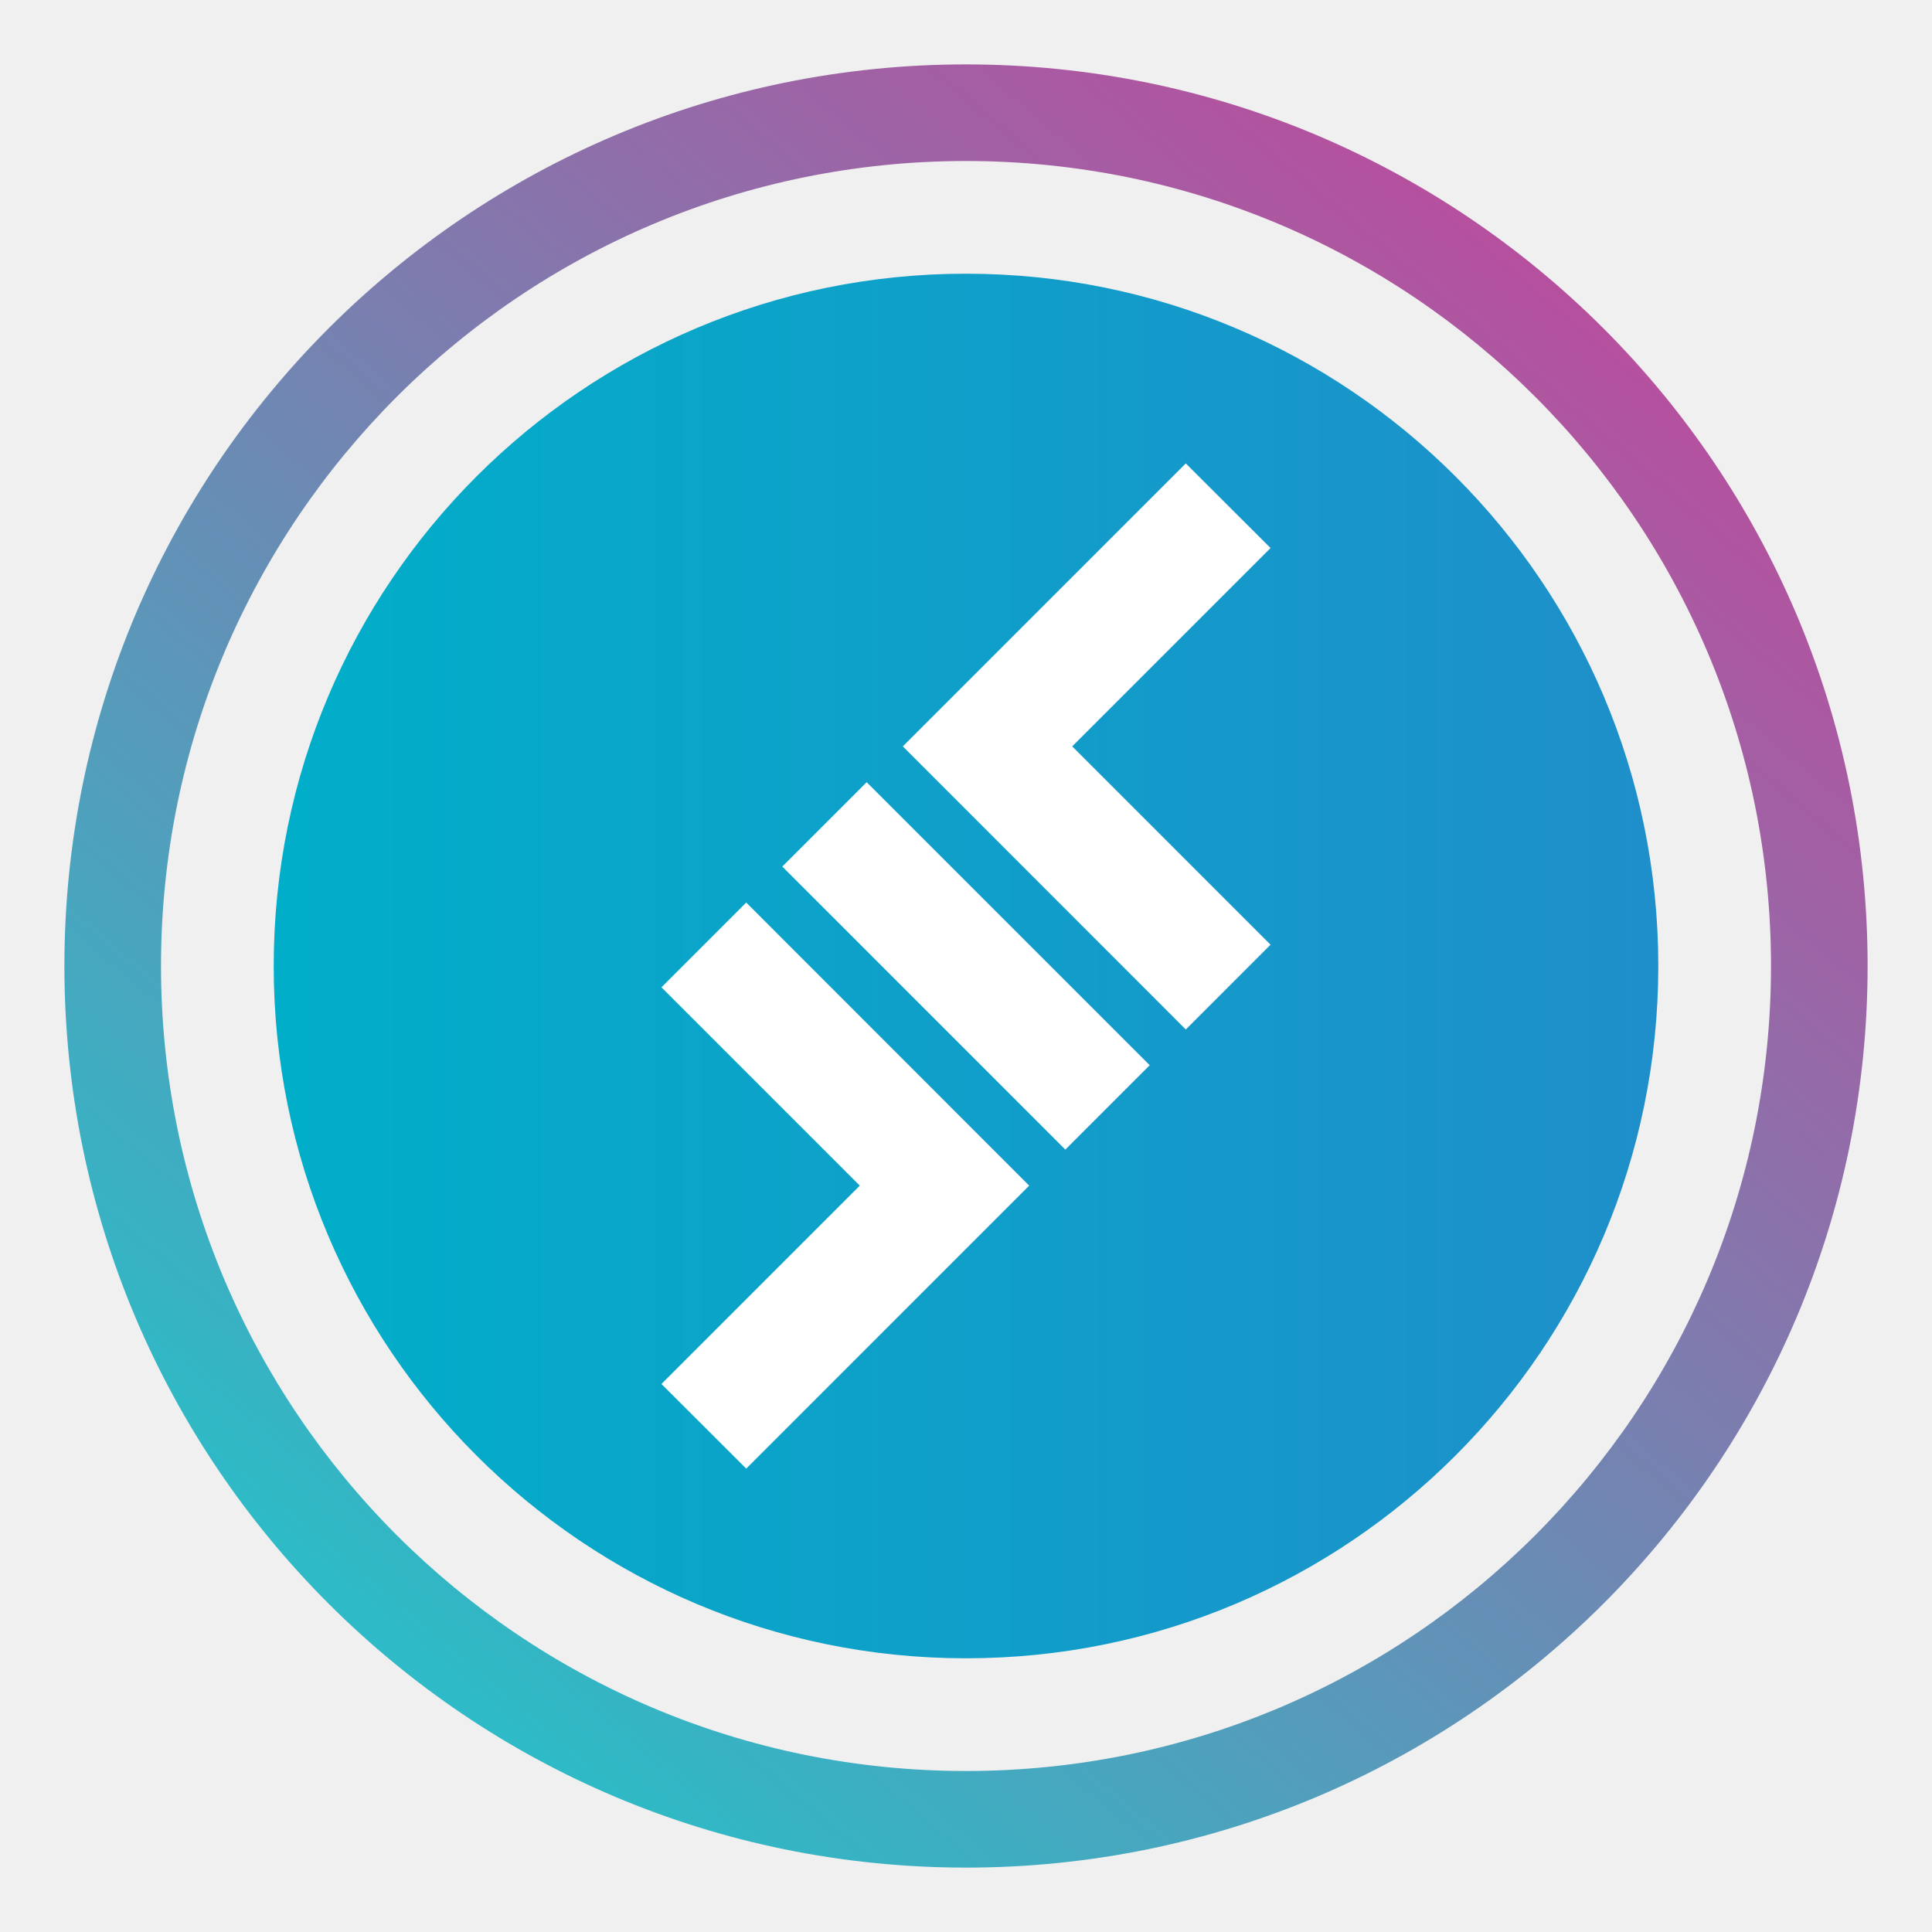
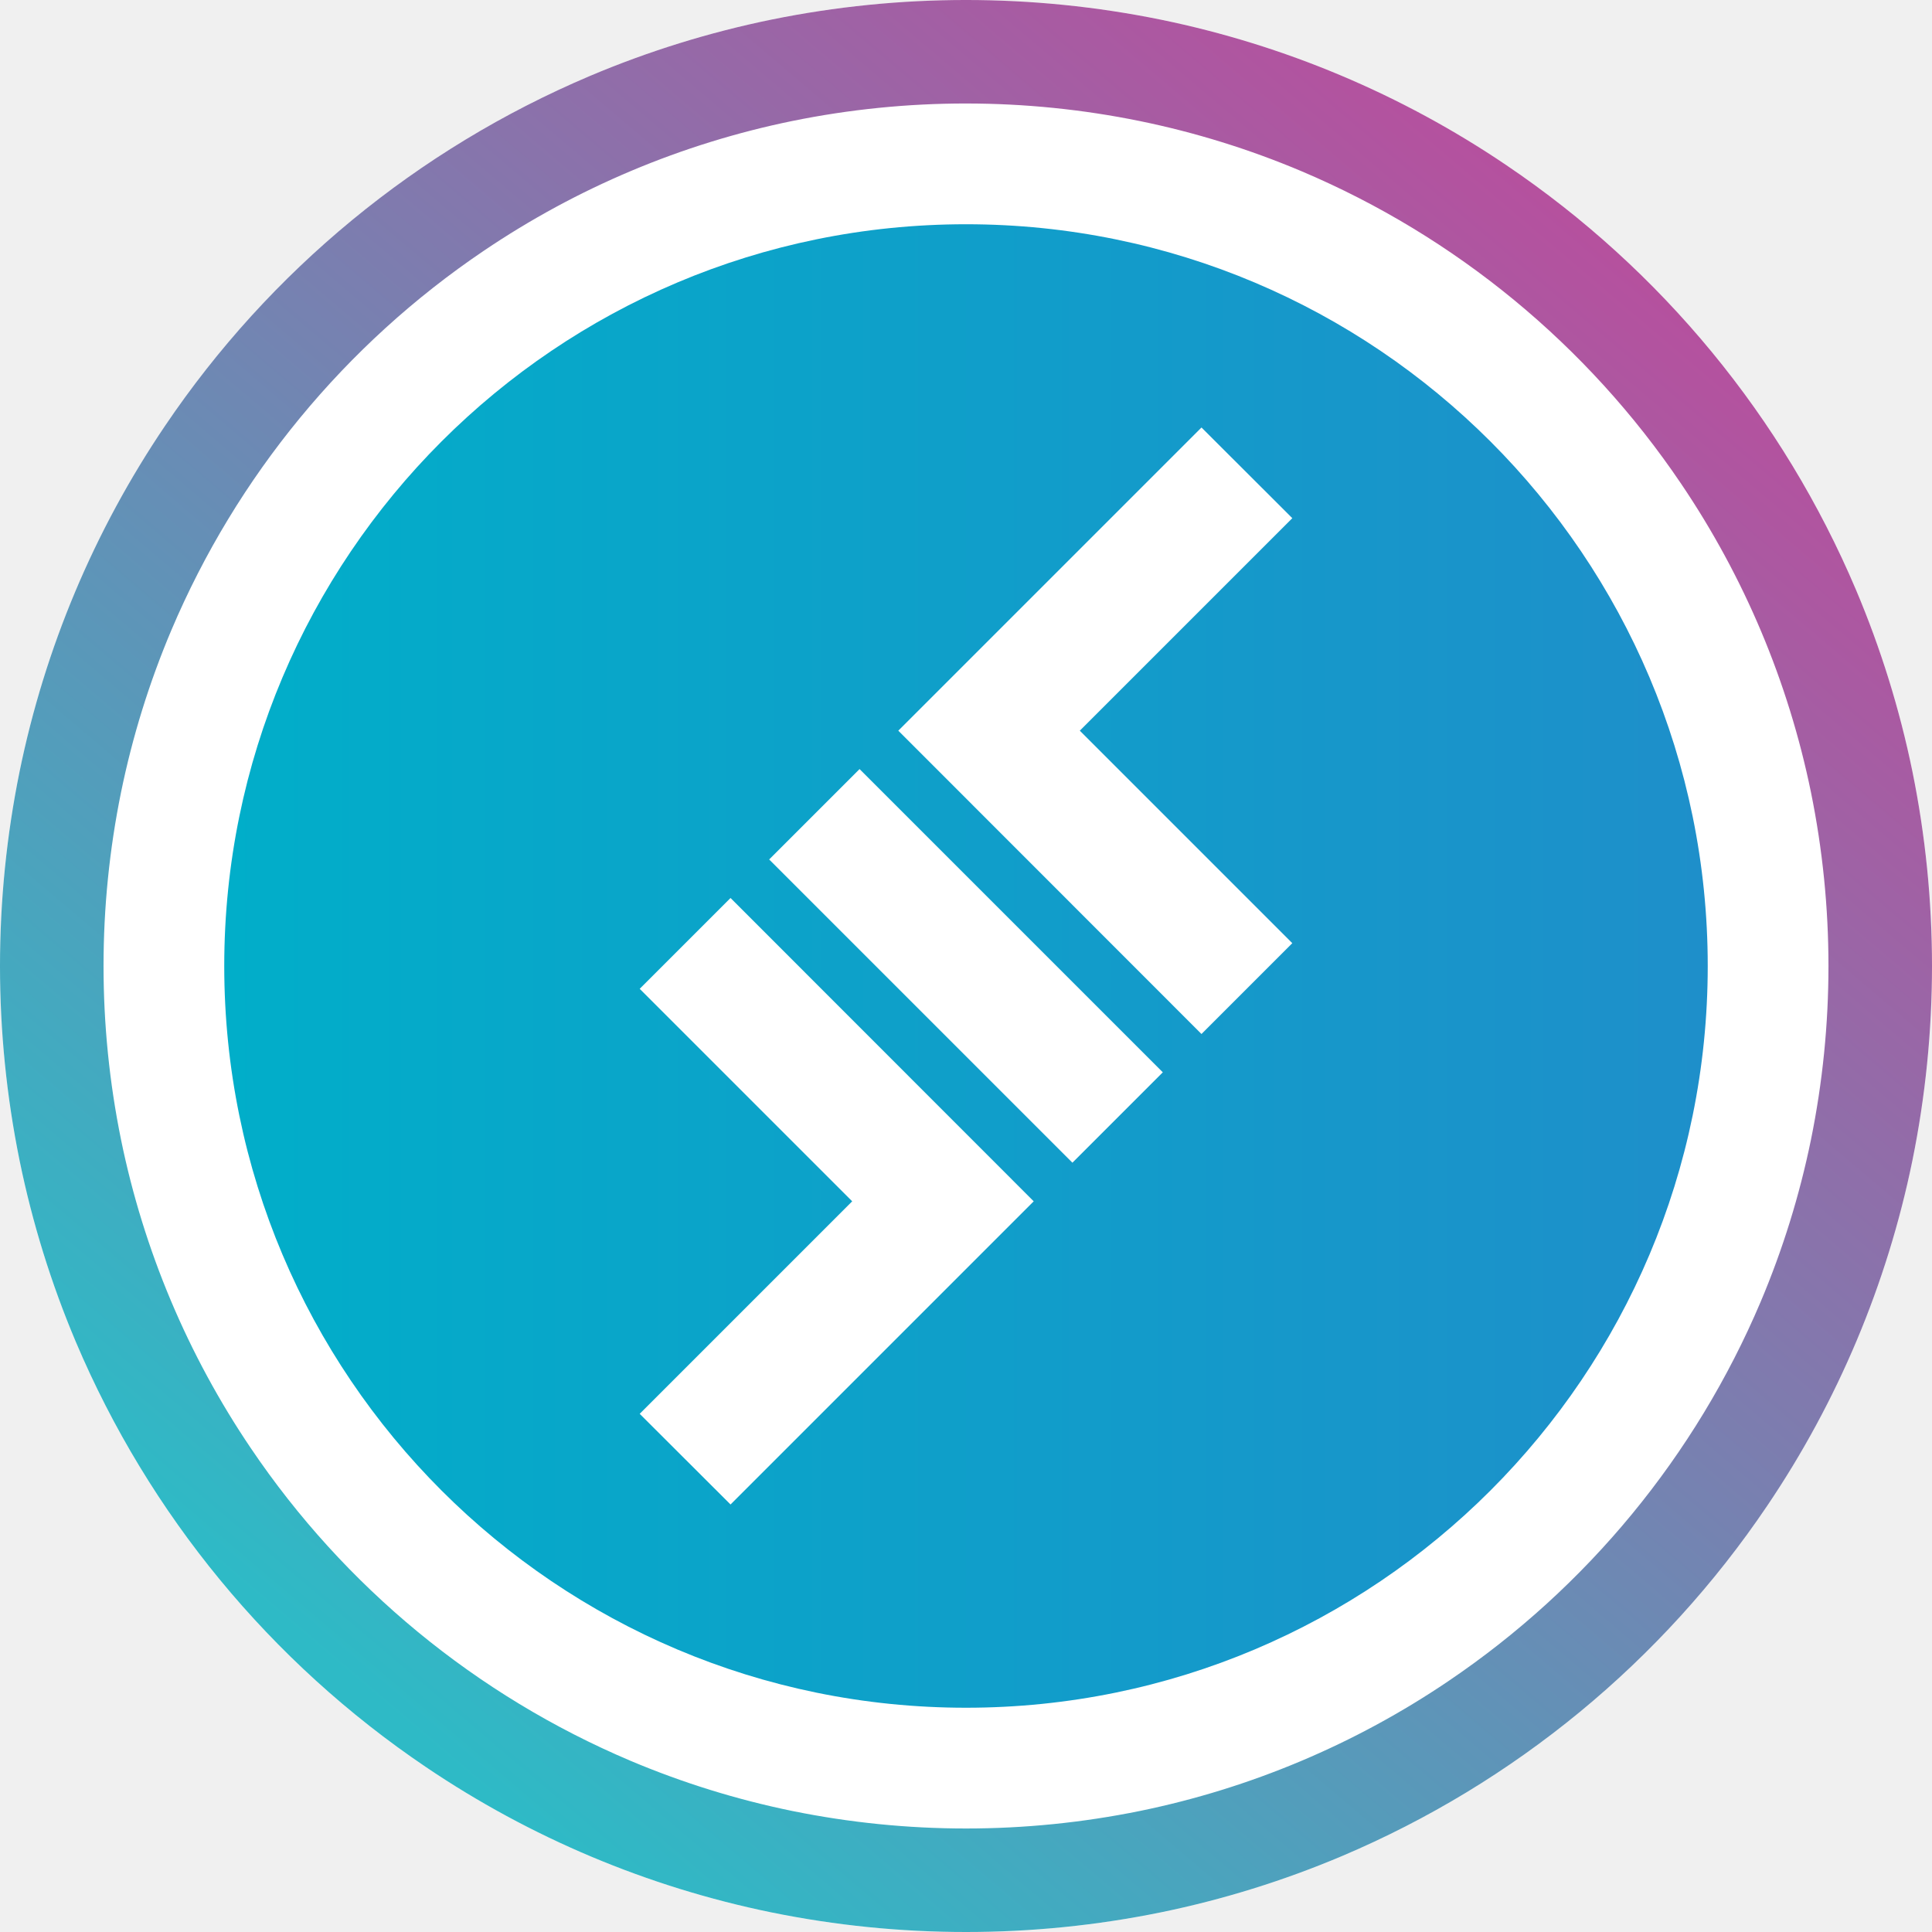
- <svg xmlns="http://www.w3.org/2000/svg" width="600" height="600" viewBox="0 0 600 600">
+ <svg xmlns="http://www.w3.org/2000/svg" width="256" height="256" viewBox="0 0 256 256">
  <defs>
    <linearGradient id="a" y1="0.5" x2="1" y2="0.5" gradientUnits="objectBoundingBox">
      <stop offset="0" stop-color="#01aec9" />
      <stop offset="1" stop-color="#1e8fca" />
    </linearGradient>
    <linearGradient id="b" x1="0.843" y1="0.135" x2="0.206" y2="0.886" gradientUnits="objectBoundingBox">
      <stop offset="0" stop-color="#b6509e" />
      <stop offset="1" stop-color="#2ebac6" />
    </linearGradient>
    <clipPath id="d">
-       <rect width="600" height="600" />
+       <rect width="256" height="256" />
    </clipPath>
  </defs>
  <g id="c" clip-path="url(#d)">
-     <g transform="translate(85 85)">
-       <circle cx="215" cy="215" r="215" fill="url(#a)" />
-       <g transform="translate(120.42 58.915)">
-         <path d="M551.3,158.083,524.978,131.8,437.1,219.677,524.978,307.6,551.3,281.272,489.71,219.677Z" transform="translate(-362.141 -131.8)" fill="#fff" />
-         <path d="M383.6,524.821,295.728,436.9,269.4,463.227l61.595,61.594-61.595,61.6L295.728,612.7Z" transform="translate(-269.4 -300.525)" fill="#fff" />
+     <circle cx="128" cy="128" r="128" fill="#fff" />
+     <g transform="translate(-20 -20)">
+       <g transform="translate(49.714 49.714)">
+         <circle cx="98.285" cy="98.285" r="98.285" fill="url(#a)" />
+         <g transform="translate(55.049 26.932)">
+           <path d="M489.308,143.815,477.273,131.8,437.1,171.972l40.172,40.193,12.035-12.035L461.15,171.972Z" transform="translate(-402.833 -131.8)" fill="#fff" />
+           <path d="M321.608,477.092,281.436,436.9,269.4,448.935l28.157,28.157L269.4,505.25l12.036,12.015Z" transform="translate(-269.4 -374.558)" fill="#fff" />
+         </g>
+         <rect width="56.826" height="16.939" transform="translate(84.182 72.191) rotate(45)" fill="#fff" />
      </g>
-       <rect width="124.307" height="37.055" transform="translate(184.15 157.919) rotate(45)" fill="#fff" />
+       <path d="M128,256a128.976,128.976,0,0,1-25.8-2.6,127.309,127.309,0,0,1-45.77-19.261,128.366,128.366,0,0,1-46.375-56.315A127.357,127.357,0,0,1,2.6,153.8a129.251,129.251,0,0,1,0-51.593,127.31,127.31,0,0,1,19.26-45.77A128.372,128.372,0,0,1,78.177,10.059,127.33,127.33,0,0,1,102.2,2.6a129.244,129.244,0,0,1,51.593,0,127.308,127.308,0,0,1,45.77,19.26,128.367,128.367,0,0,1,46.375,56.316A127.343,127.343,0,0,1,253.4,102.2a129.248,129.248,0,0,1,0,51.593,127.3,127.3,0,0,1-19.26,45.77,128.382,128.382,0,0,1-56.316,46.375A127.4,127.4,0,0,1,153.8,253.4,128.977,128.977,0,0,1,128,256Zm0-242.287a115.145,115.145,0,0,0-23.033,2.322A113.657,113.657,0,0,0,64.1,33.232,114.622,114.622,0,0,0,22.7,83.515a113.7,113.7,0,0,0-6.659,21.452,115.4,115.4,0,0,0,0,46.065,113.66,113.66,0,0,0,17.2,40.866,114.627,114.627,0,0,0,50.282,41.407,113.75,113.75,0,0,0,21.453,6.658,115.381,115.381,0,0,0,46.065,0,113.609,113.609,0,0,0,40.866-17.2A114.622,114.622,0,0,0,233.3,172.485a113.741,113.741,0,0,0,6.659-21.453,115.4,115.4,0,0,0,0-46.065,113.662,113.662,0,0,0-17.2-40.865A114.619,114.619,0,0,0,172.485,22.7a113.74,113.74,0,0,0-21.453-6.659A115.145,115.145,0,0,0,128,13.714Z" transform="translate(20 20)" fill="url(#b)" />
    </g>
-     <path d="M-461,16584a282.152,282.152,0,0,1-56.43-5.689A278.714,278.714,0,0,1-569.989,16562a279.879,279.879,0,0,1-47.562-25.816,281.908,281.908,0,0,1-41.439-34.189,282.092,282.092,0,0,1-34.191-41.439A279.938,279.938,0,0,1-719,16412.988a278.581,278.581,0,0,1-16.315-52.56A282.074,282.074,0,0,1-741,16304a282.074,282.074,0,0,1,5.688-56.43A278.581,278.581,0,0,1-719,16195.011a280.059,280.059,0,0,1,25.816-47.563,282,282,0,0,1,34.191-41.438,282.062,282.062,0,0,1,41.439-34.191A280.058,280.058,0,0,1-569.989,16046a278.57,278.57,0,0,1,52.559-16.315A282.1,282.1,0,0,1-461,16024a282.1,282.1,0,0,1,56.43,5.688A278.568,278.568,0,0,1-352.011,16046a280.059,280.059,0,0,1,47.562,25.815,282.07,282.07,0,0,1,41.439,34.191,282,282,0,0,1,34.191,41.438A280.073,280.073,0,0,1-203,16195.011a278.559,278.559,0,0,1,16.315,52.559A282.066,282.066,0,0,1-181,16304a282.066,282.066,0,0,1-5.689,56.43,278.583,278.583,0,0,1-16.315,52.56,279.941,279.941,0,0,1-25.816,47.563,282.087,282.087,0,0,1-34.191,41.439,281.917,281.917,0,0,1-41.439,34.189A279.889,279.889,0,0,1-352.011,16562a278.707,278.707,0,0,1-52.559,16.316A282.154,282.154,0,0,1-461,16584Zm0-530a251.866,251.866,0,0,0-50.384,5.079,248.733,248.733,0,0,0-46.928,14.567,249.955,249.955,0,0,0-42.466,23.05,251.827,251.827,0,0,0-37,30.527,251.764,251.764,0,0,0-30.527,37,250.02,250.02,0,0,0-23.05,42.466,248.736,248.736,0,0,0-14.567,46.928A251.844,251.844,0,0,0-711,16304a251.844,251.844,0,0,0,5.079,50.384,248.793,248.793,0,0,0,14.567,46.928,250.029,250.029,0,0,0,23.05,42.467,251.933,251.933,0,0,0,30.527,37,252.012,252.012,0,0,0,37,30.527,250.162,250.162,0,0,0,42.466,23.051,248.874,248.874,0,0,0,46.928,14.564A251.767,251.767,0,0,0-461,16554a251.767,251.767,0,0,0,50.384-5.08,248.86,248.86,0,0,0,46.928-14.564,250.155,250.155,0,0,0,42.466-23.051,251.893,251.893,0,0,0,37-30.527,251.934,251.934,0,0,0,30.527-37,250.046,250.046,0,0,0,23.05-42.467,248.792,248.792,0,0,0,14.567-46.928A251.838,251.838,0,0,0-211,16304a251.838,251.838,0,0,0-5.079-50.384,248.74,248.74,0,0,0-14.567-46.928,250,250,0,0,0-23.05-42.466,251.77,251.77,0,0,0-30.527-37,251.831,251.831,0,0,0-37-30.527,249.951,249.951,0,0,0-42.466-23.05,248.723,248.723,0,0,0-46.928-14.567A251.867,251.867,0,0,0-461,16054Z" transform="translate(761.001 -16003.998)" fill="url(#b)" />
  </g>
</svg>
